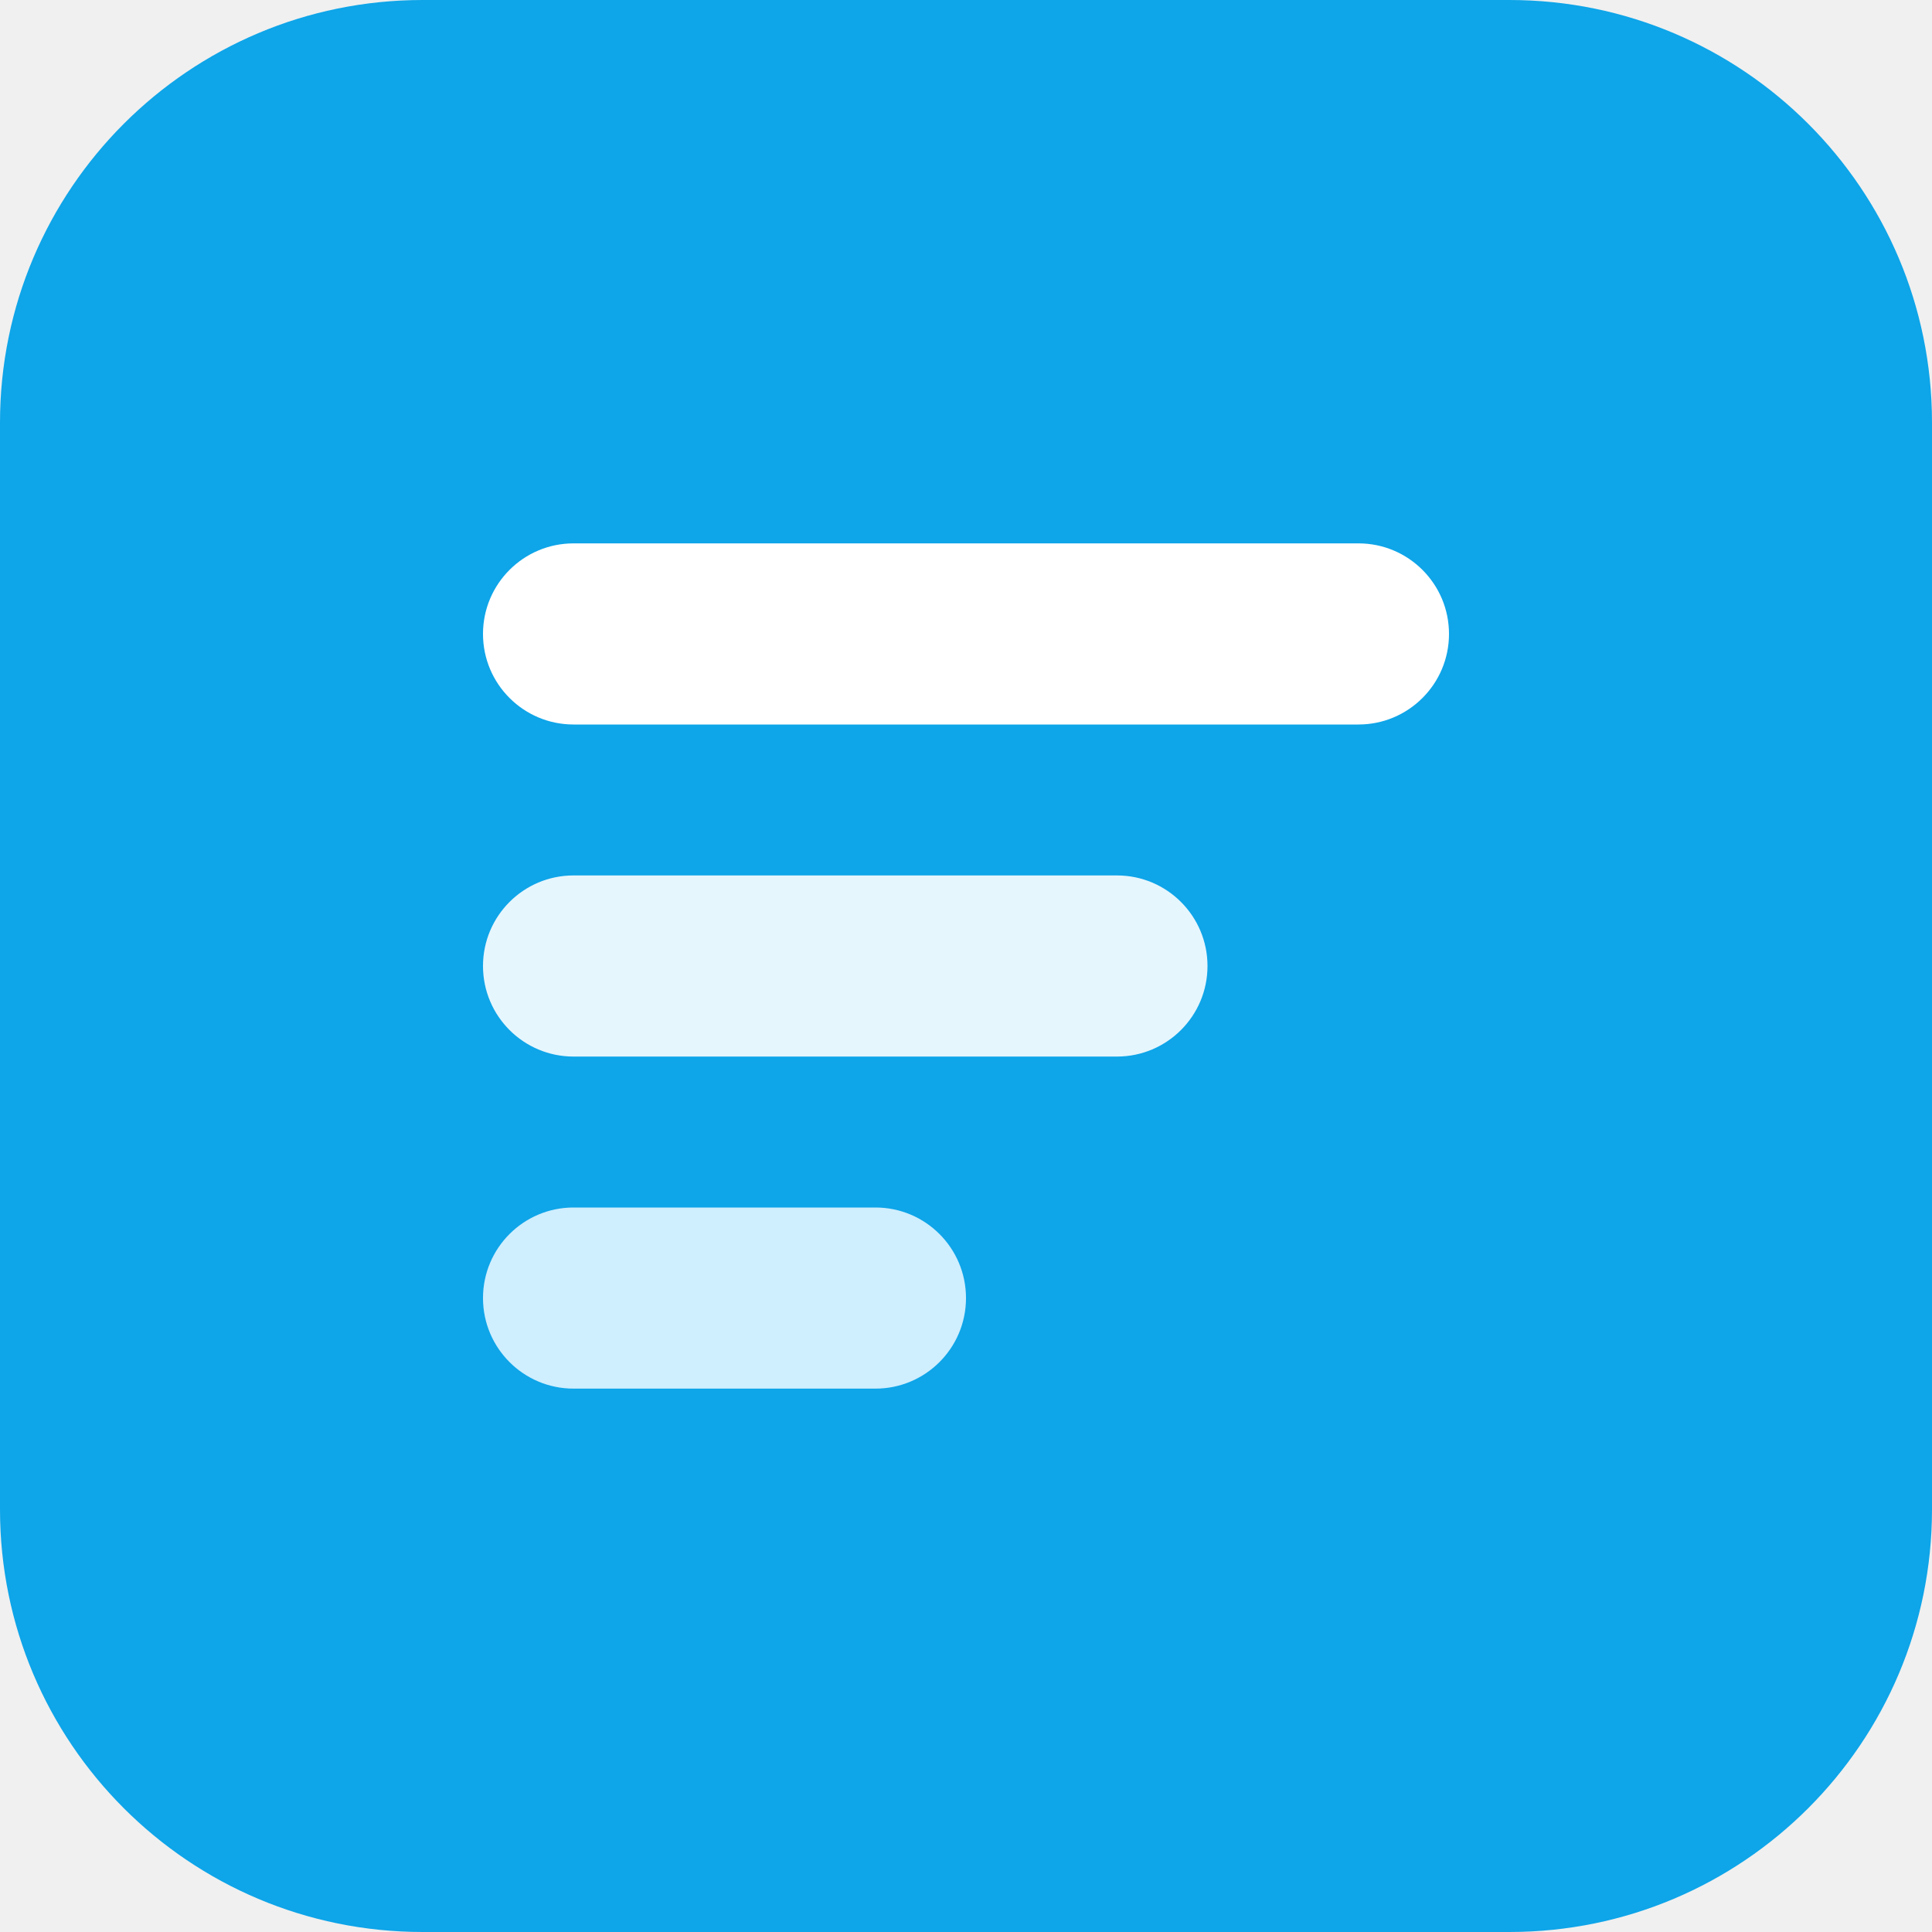
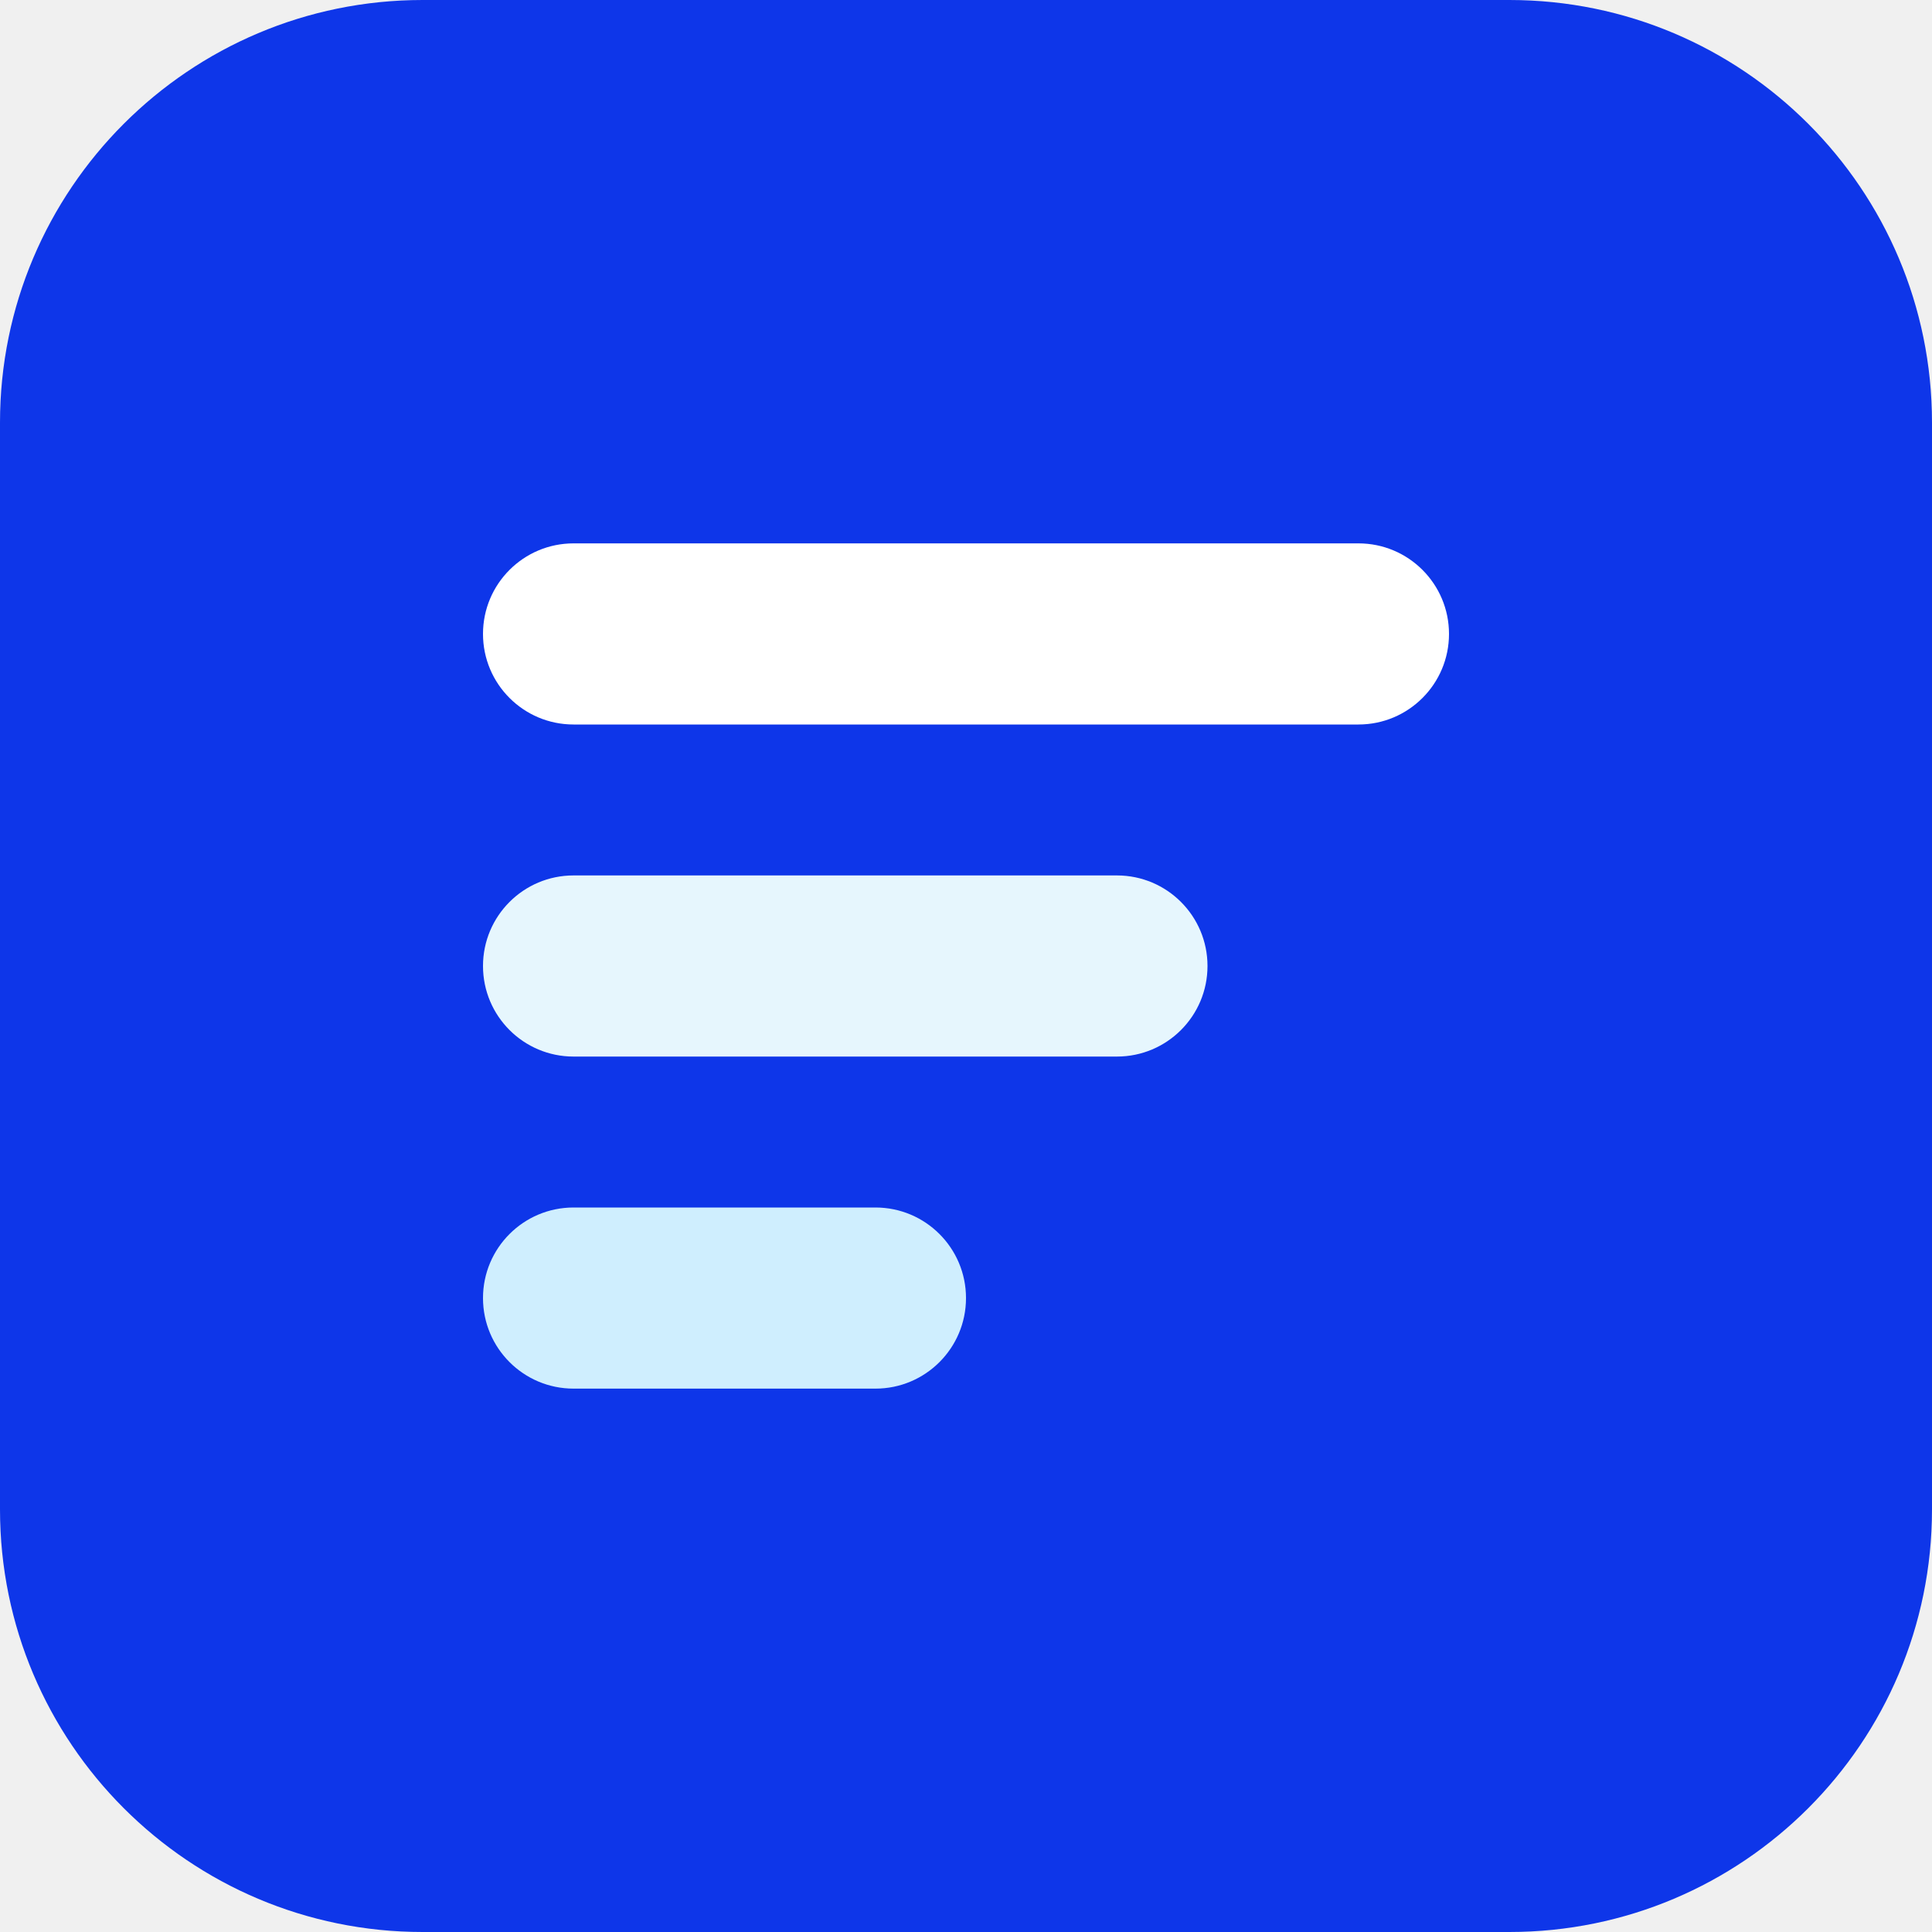
<svg xmlns="http://www.w3.org/2000/svg" viewBox="0 0 64 64" aria-hidden="true">
-   <rect width="64" height="64" rx="14" fill="#0ea5e9" />
+   <rect width="64" height="64" rx="14" fill="#0e36e9" />
  <rect x="16" y="18" width="32" height="6" rx="3" fill="#fff" />
  <rect x="16" y="29" width="24" height="6" rx="3" fill="#e6f6fd" />
  <rect x="16" y="40" width="16" height="6" rx="3" fill="#cfeefe" />
</svg>
